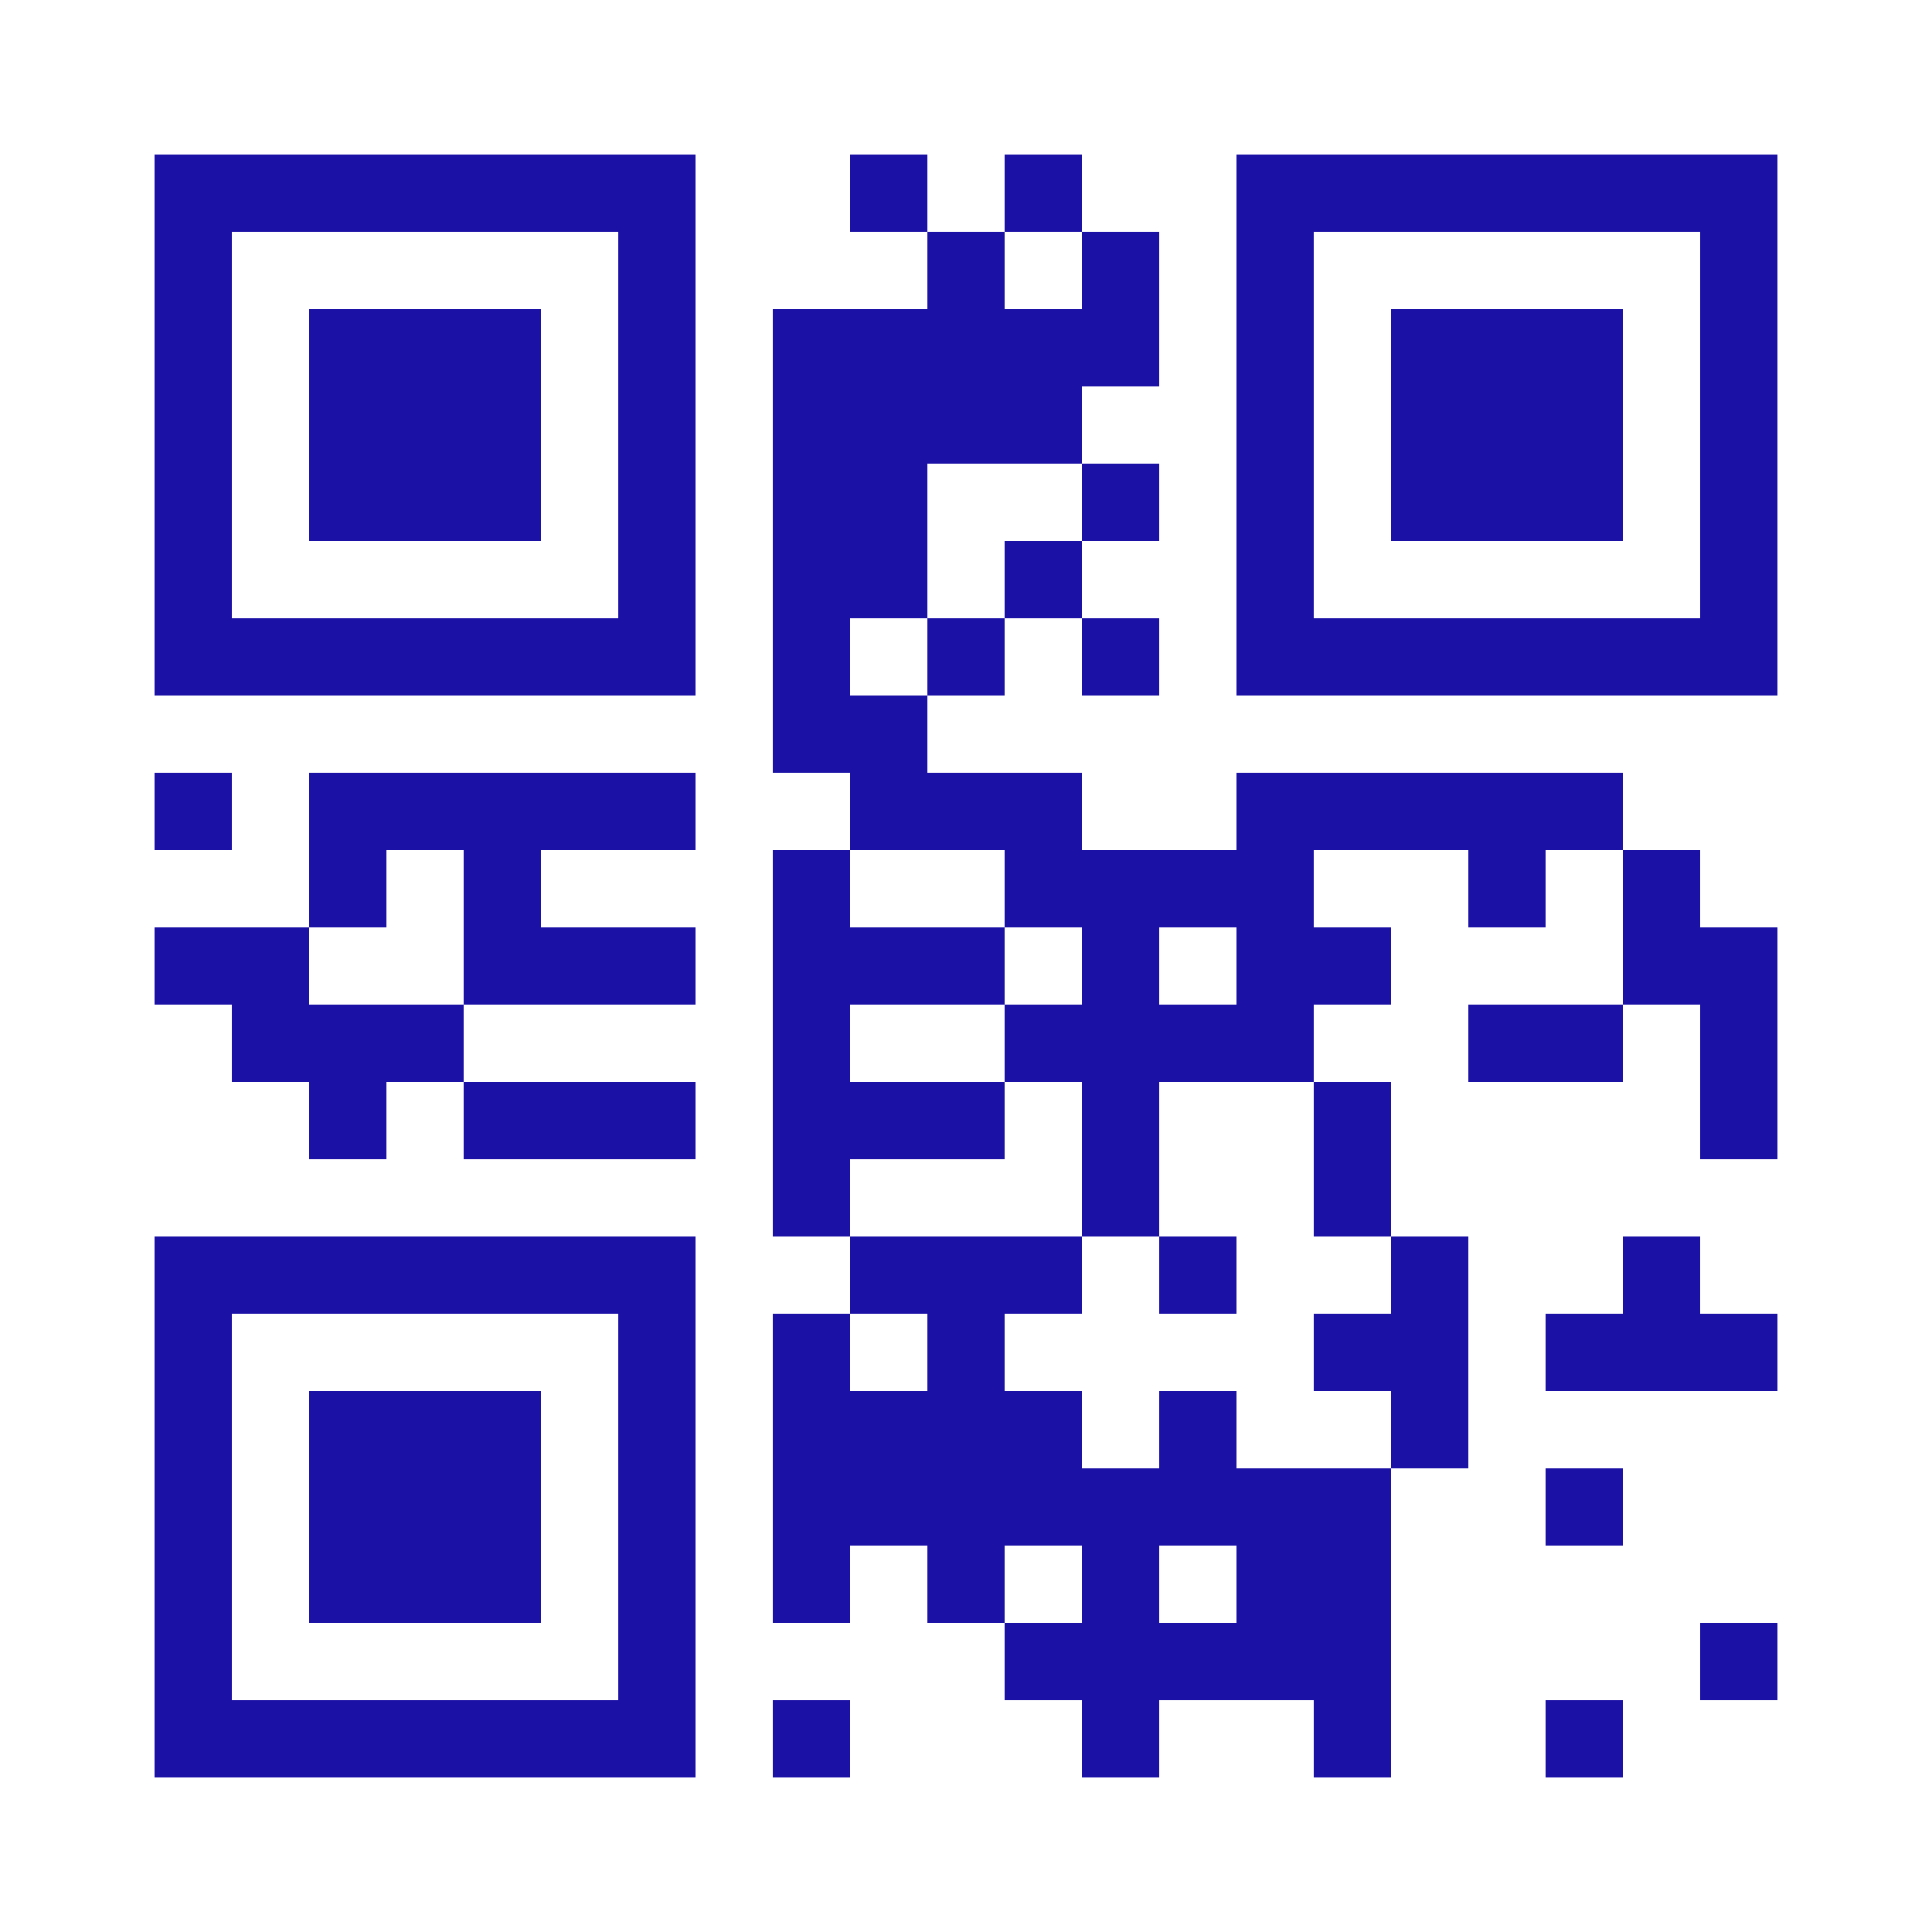
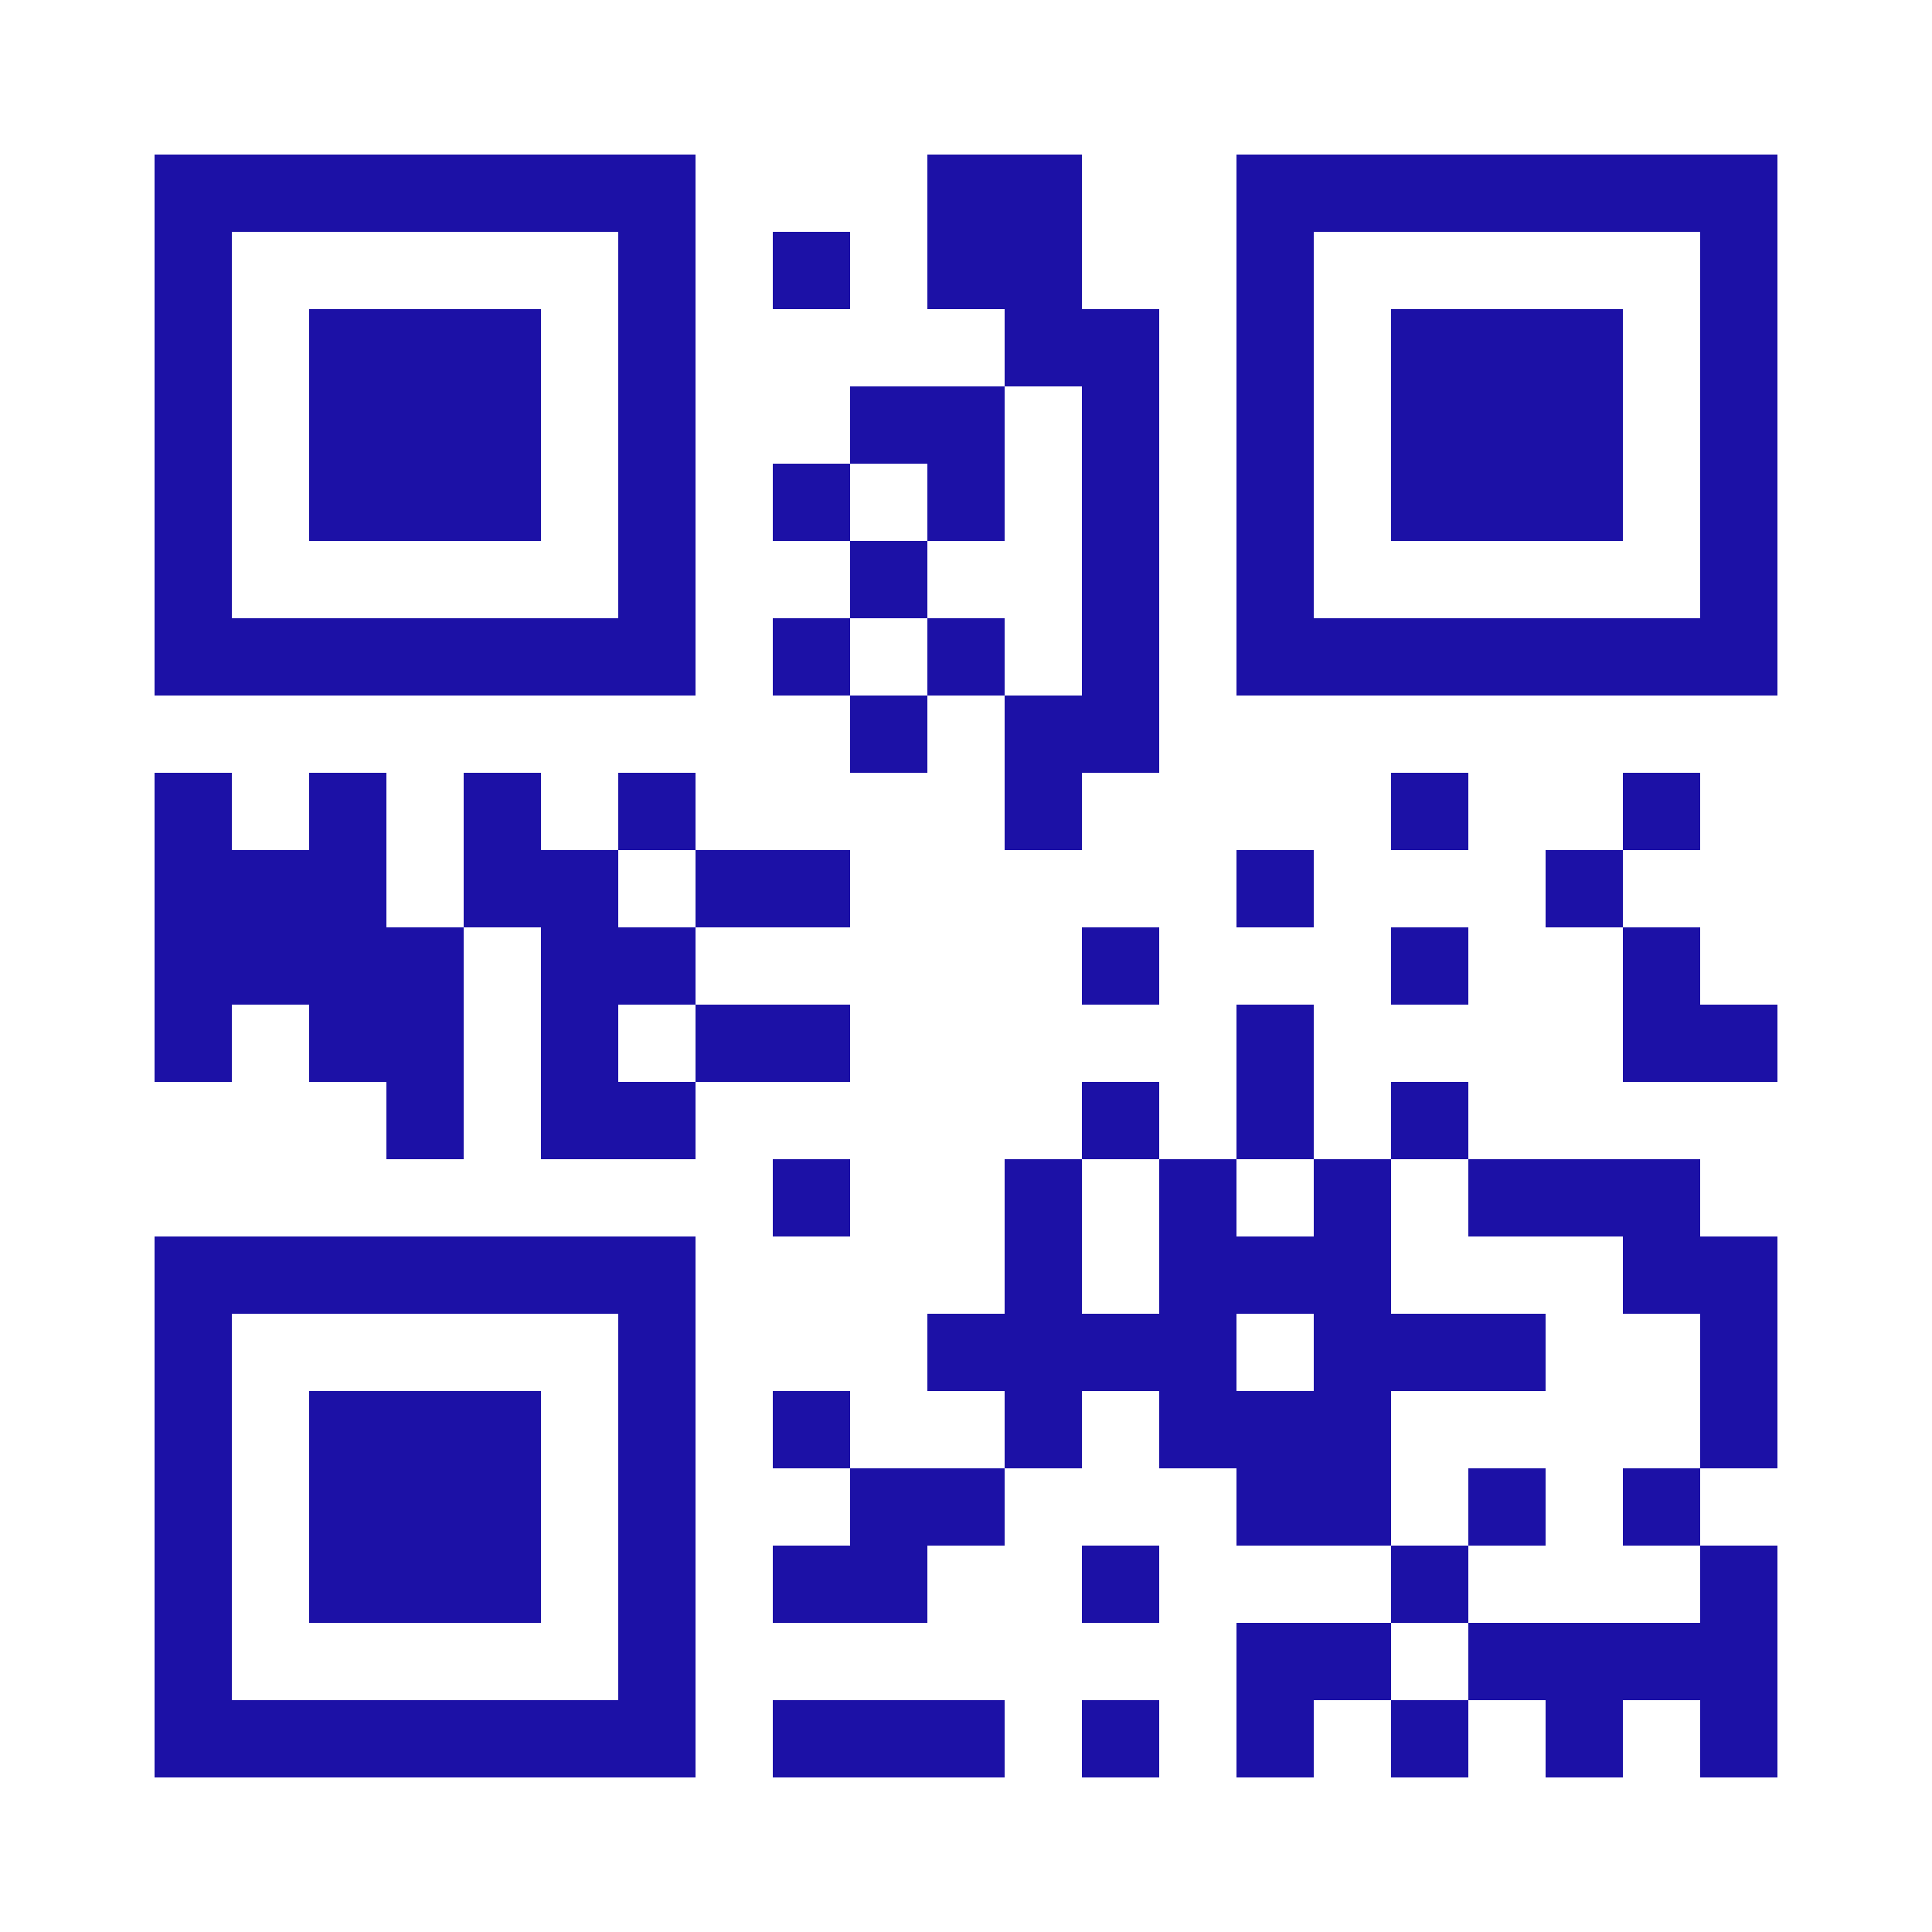
<svg xmlns="http://www.w3.org/2000/svg" width="512" height="512" viewBox="0 0 25 25" shape-rendering="crispEdges">
  <path fill="#ffffff" d="M0 0h25v25H0z" />
-   <path stroke="#1b11a5" d="M2 2.5h7m2 0h1m1 0h1m2 0h7M2 3.5h1m5 0h1m3 0h1m1 0h1m1 0h1m5 0h1M2 4.5h1m1 0h3m1 0h1m1 0h5m1 0h1m1 0h3m1 0h1M2 5.5h1m1 0h3m1 0h1m1 0h4m2 0h1m1 0h3m1 0h1M2 6.5h1m1 0h3m1 0h1m1 0h2m2 0h1m1 0h1m1 0h3m1 0h1M2 7.5h1m5 0h1m1 0h2m1 0h1m2 0h1m5 0h1M2 8.5h7m1 0h1m1 0h1m1 0h1m1 0h7M10 9.5h2M2 10.5h1m1 0h5m2 0h3m2 0h5M4 11.5h1m1 0h1m3 0h1m2 0h4m2 0h1m1 0h1M2 12.5h2m2 0h3m1 0h3m1 0h1m1 0h2m3 0h2M3 13.5h3m4 0h1m2 0h4m2 0h2m1 0h1M4 14.5h1m1 0h3m1 0h3m1 0h1m2 0h1m4 0h1M10 15.5h1m3 0h1m2 0h1M2 16.5h7m2 0h3m1 0h1m2 0h1m2 0h1M2 17.5h1m5 0h1m1 0h1m1 0h1m4 0h2m1 0h3M2 18.5h1m1 0h3m1 0h1m1 0h4m1 0h1m2 0h1M2 19.5h1m1 0h3m1 0h1m1 0h8m2 0h1M2 20.5h1m1 0h3m1 0h1m1 0h1m1 0h1m1 0h1m1 0h2M2 21.5h1m5 0h1m4 0h5m4 0h1M2 22.5h7m1 0h1m3 0h1m2 0h1m2 0h1" />
+   <path stroke="#1c11a6" d="M2 2.5h7m3 0h2m2 0h7M2 3.5h1m5 0h1m1 0h1m1 0h2m2 0h1m5 0h1M2 4.5h1m1 0h3m1 0h1m4 0h2m1 0h1m1 0h3m1 0h1M2 5.5h1m1 0h3m1 0h1m2 0h2m1 0h1m1 0h1m1 0h3m1 0h1M2 6.5h1m1 0h3m1 0h1m1 0h1m1 0h1m1 0h1m1 0h1m1 0h3m1 0h1M2 7.5h1m5 0h1m2 0h1m2 0h1m1 0h1m5 0h1M2 8.5h7m1 0h1m1 0h1m1 0h1m1 0h7M11 9.5h1m1 0h2M2 10.5h1m1 0h1m1 0h1m1 0h1m4 0h1m4 0h1m2 0h1M2 11.5h3m1 0h2m1 0h2m5 0h1m3 0h1M2 12.5h4m1 0h2m5 0h1m3 0h1m2 0h1M2 13.5h1m1 0h2m1 0h1m1 0h2m5 0h1m4 0h2M5 14.5h1m1 0h2m5 0h1m1 0h1m1 0h1M10 15.5h1m2 0h1m1 0h1m1 0h1m1 0h3M2 16.5h7m4 0h1m1 0h3m3 0h2M2 17.5h1m5 0h1m3 0h4m1 0h3m2 0h1M2 18.5h1m1 0h3m1 0h1m1 0h1m2 0h1m1 0h3m4 0h1M2 19.5h1m1 0h3m1 0h1m2 0h2m3 0h2m1 0h1m1 0h1M2 20.5h1m1 0h3m1 0h1m1 0h2m2 0h1m3 0h1m3 0h1M2 21.5h1m5 0h1m7 0h2m1 0h4M2 22.5h7m1 0h3m1 0h1m1 0h1m1 0h1m1 0h1m1 0h1" />
</svg>
